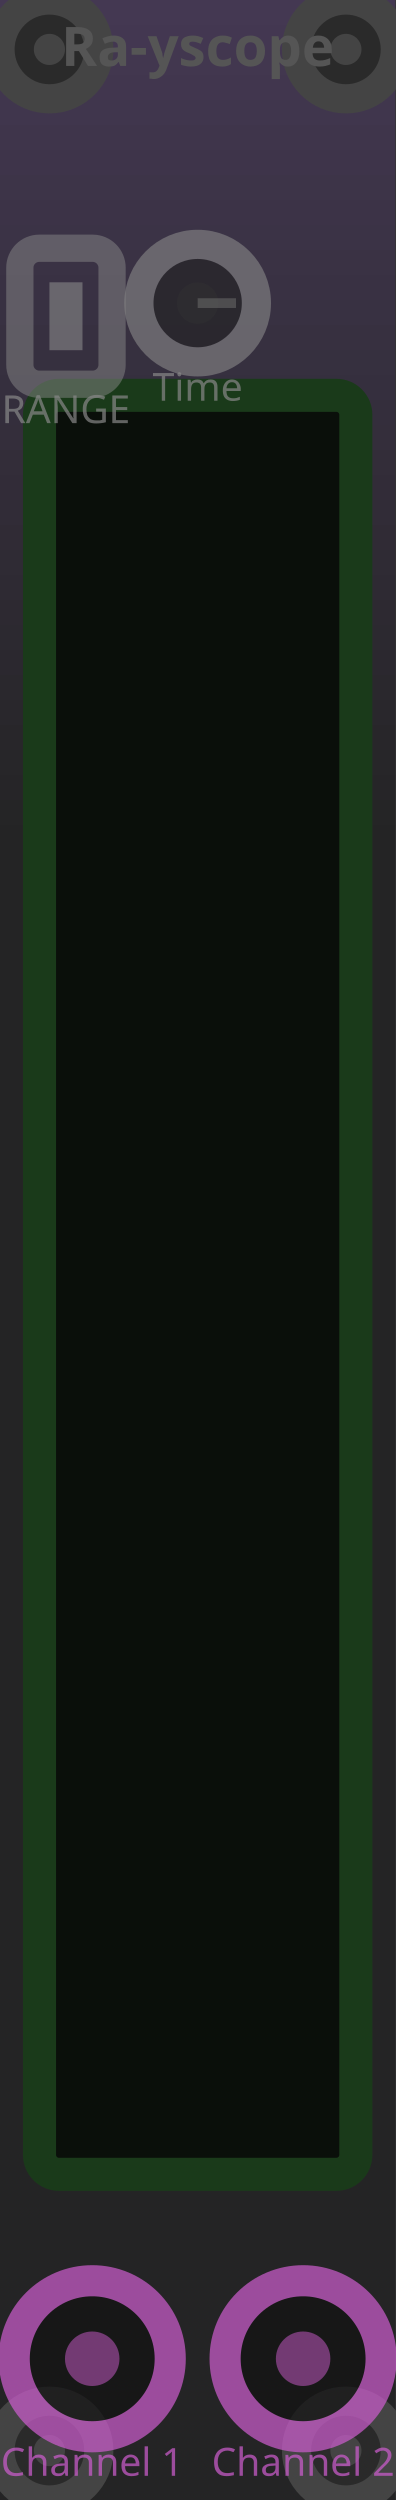
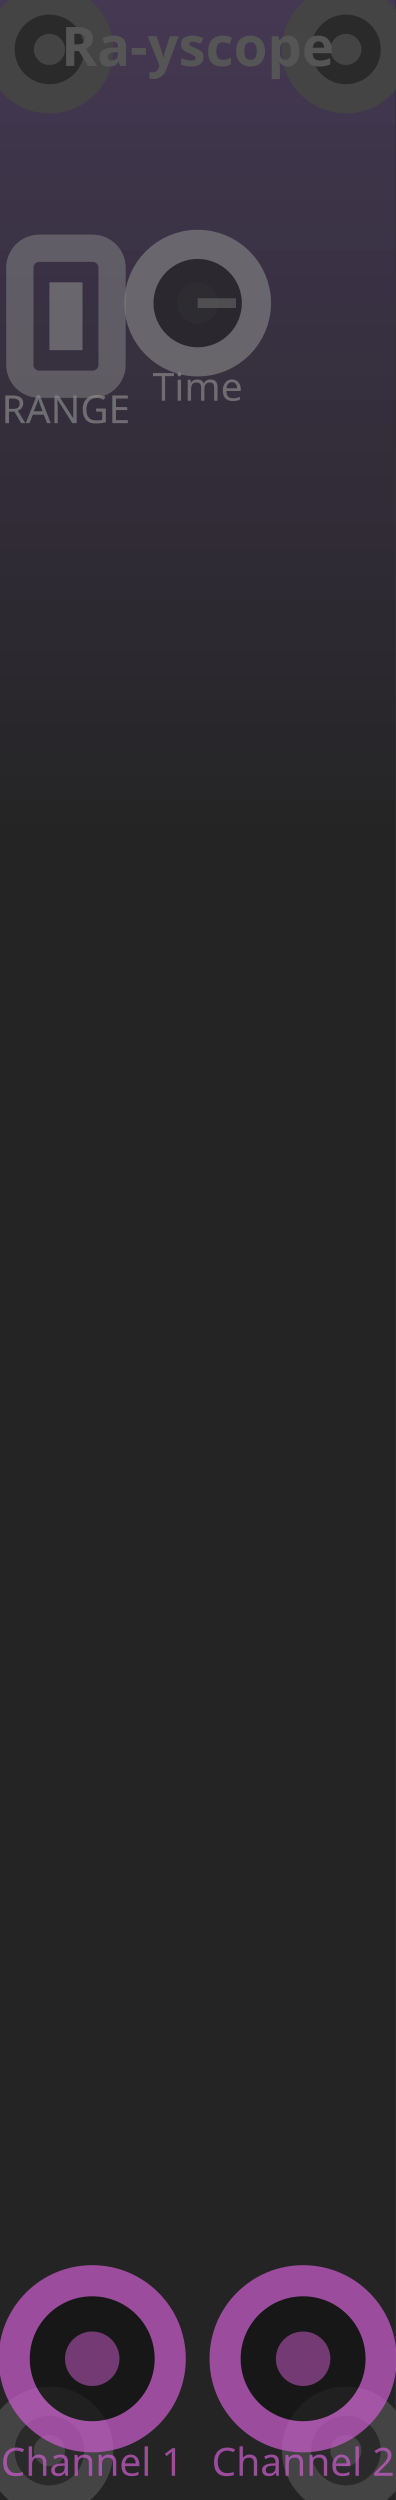
<svg xmlns="http://www.w3.org/2000/svg" viewBox="0 0 20.32 128.5" width="20.32mm" height="128.5mm">
  <rect x="0.3" y="0.3" width="19.72" height="127.9" fill="none" stroke="#333" stroke-width="1.5" />
  <rect x="0" y="0.000" width="20.32" height="1.295" fill="#443852" />
  <rect x="0" y="1.285" width="20.32" height="1.295" fill="#433751" />
  <rect x="0" y="2.570" width="20.32" height="1.295" fill="#42374f" />
  <rect x="0" y="3.855" width="20.32" height="1.295" fill="#41364e" />
  <rect x="0" y="5.140" width="20.32" height="1.295" fill="#40364d" />
  <rect x="0" y="6.425" width="20.32" height="1.295" fill="#3f354b" />
  <rect x="0" y="7.710" width="20.32" height="1.295" fill="#3e344a" />
  <rect x="0" y="8.995" width="20.32" height="1.295" fill="#3d3448" />
  <rect x="0" y="10.280" width="20.32" height="1.295" fill="#3c3347" />
  <rect x="0" y="11.565" width="20.32" height="1.295" fill="#3b3346" />
  <rect x="0" y="12.850" width="20.32" height="1.295" fill="#3a3244" />
  <rect x="0" y="14.135" width="20.32" height="1.295" fill="#393143" />
  <rect x="0" y="15.420" width="20.32" height="1.295" fill="#383142" />
  <rect x="0" y="16.705" width="20.32" height="1.295" fill="#373040" />
  <rect x="0" y="17.990" width="20.32" height="1.295" fill="#36303f" />
  <rect x="0" y="19.275" width="20.32" height="1.295" fill="#352f3e" />
  <rect x="0" y="20.560" width="20.32" height="1.295" fill="#342e3c" />
  <rect x="0" y="21.845" width="20.32" height="1.295" fill="#342e3b" />
  <rect x="0" y="23.130" width="20.32" height="1.295" fill="#332d39" />
  <rect x="0" y="24.415" width="20.32" height="1.295" fill="#322c38" />
  <rect x="0" y="25.700" width="20.32" height="1.295" fill="#312c37" />
  <rect x="0" y="26.985" width="20.32" height="1.295" fill="#302b35" />
  <rect x="0" y="28.270" width="20.32" height="1.295" fill="#2f2b34" />
  <rect x="0" y="29.555" width="20.32" height="1.295" fill="#2e2a33" />
  <rect x="0" y="30.840" width="20.32" height="1.295" fill="#2d2931" />
  <rect x="0" y="32.125" width="20.32" height="1.295" fill="#2c2930" />
  <rect x="0" y="33.410" width="20.32" height="1.295" fill="#2b282f" />
  <rect x="0" y="34.695" width="20.32" height="1.295" fill="#2a282d" />
  <rect x="0" y="35.980" width="20.32" height="1.295" fill="#29272c" />
  <rect x="0" y="37.265" width="20.32" height="1.295" fill="#28262a" />
  <rect x="0" y="38.550" width="20.32" height="1.295" fill="#272629" />
  <rect x="0" y="39.835" width="20.32" height="1.295" fill="#262528" />
  <rect x="0" y="41.120" width="20.32" height="1.295" fill="#252526" />
  <rect x="0" y="42.405" width="20.32" height="1.295" fill="#242425" />
  <rect x="0" y="43.690" width="20.32" height="1.295" fill="#242425" />
  <rect x="0" y="44.975" width="20.32" height="1.295" fill="#242425" />
  <rect x="0" y="46.260" width="20.32" height="1.295" fill="#242425" />
  <rect x="0" y="47.545" width="20.32" height="1.295" fill="#242425" />
  <rect x="0" y="48.830" width="20.32" height="1.295" fill="#242425" />
  <rect x="0" y="50.115" width="20.32" height="1.295" fill="#242425" />
  <rect x="0" y="51.400" width="20.32" height="1.295" fill="#242425" />
  <rect x="0" y="52.685" width="20.32" height="1.295" fill="#242425" />
  <rect x="0" y="53.970" width="20.32" height="1.295" fill="#242425" />
  <rect x="0" y="55.255" width="20.32" height="1.295" fill="#242425" />
  <rect x="0" y="56.540" width="20.32" height="1.295" fill="#242425" />
  <rect x="0" y="57.825" width="20.32" height="1.295" fill="#242425" />
  <rect x="0" y="59.110" width="20.32" height="1.295" fill="#242425" />
  <rect x="0" y="60.395" width="20.32" height="1.295" fill="#242425" />
  <rect x="0" y="61.680" width="20.32" height="1.295" fill="#242425" />
  <rect x="0" y="62.965" width="20.32" height="1.295" fill="#242425" />
  <rect x="0" y="64.250" width="20.32" height="1.295" fill="#242425" />
  <rect x="0" y="65.535" width="20.32" height="1.295" fill="#242425" />
  <rect x="0" y="66.820" width="20.32" height="1.295" fill="#242425" />
  <rect x="0" y="68.105" width="20.32" height="1.295" fill="#242425" />
  <rect x="0" y="69.390" width="20.32" height="1.295" fill="#242425" />
  <rect x="0" y="70.675" width="20.32" height="1.295" fill="#242425" />
  <rect x="0" y="71.960" width="20.32" height="1.295" fill="#242425" />
  <rect x="0" y="73.245" width="20.32" height="1.295" fill="#242425" />
  <rect x="0" y="74.530" width="20.32" height="1.295" fill="#242425" />
  <rect x="0" y="75.815" width="20.32" height="1.295" fill="#242425" />
  <rect x="0" y="77.100" width="20.32" height="1.295" fill="#242425" />
  <rect x="0" y="78.385" width="20.32" height="1.295" fill="#242425" />
  <rect x="0" y="79.670" width="20.32" height="1.295" fill="#242425" />
  <rect x="0" y="80.955" width="20.32" height="1.295" fill="#242425" />
  <rect x="0" y="82.240" width="20.32" height="1.295" fill="#242425" />
  <rect x="0" y="83.525" width="20.32" height="1.295" fill="#242425" />
  <rect x="0" y="84.810" width="20.32" height="1.295" fill="#242425" />
  <rect x="0" y="86.095" width="20.32" height="1.295" fill="#242425" />
  <rect x="0" y="87.380" width="20.32" height="1.295" fill="#242425" />
  <rect x="0" y="88.665" width="20.32" height="1.295" fill="#242425" />
  <rect x="0" y="89.950" width="20.32" height="1.295" fill="#242425" />
  <rect x="0" y="91.235" width="20.32" height="1.295" fill="#242425" />
  <rect x="0" y="92.520" width="20.32" height="1.295" fill="#242425" />
  <rect x="0" y="93.805" width="20.32" height="1.295" fill="#242425" />
  <rect x="0" y="95.090" width="20.32" height="1.295" fill="#242425" />
  <rect x="0" y="96.375" width="20.32" height="1.295" fill="#242425" />
  <rect x="0" y="97.660" width="20.32" height="1.295" fill="#242425" />
  <rect x="0" y="98.945" width="20.32" height="1.295" fill="#242425" />
  <rect x="0" y="100.230" width="20.32" height="1.295" fill="#242425" />
  <rect x="0" y="101.515" width="20.32" height="1.295" fill="#242425" />
  <rect x="0" y="102.800" width="20.32" height="1.295" fill="#242425" />
  <rect x="0" y="104.085" width="20.32" height="1.295" fill="#242425" />
  <rect x="0" y="105.370" width="20.32" height="1.295" fill="#242425" />
  <rect x="0" y="106.655" width="20.32" height="1.295" fill="#242425" />
  <rect x="0" y="107.940" width="20.32" height="1.295" fill="#242425" />
  <rect x="0" y="109.225" width="20.32" height="1.295" fill="#242425" />
  <rect x="0" y="110.510" width="20.32" height="1.295" fill="#242425" />
  <rect x="0" y="111.795" width="20.32" height="1.295" fill="#242425" />
  <rect x="0" y="113.080" width="20.32" height="1.295" fill="#242425" />
  <rect x="0" y="114.365" width="20.32" height="1.295" fill="#242425" />
  <rect x="0" y="115.650" width="20.32" height="1.295" fill="#242425" />
  <rect x="0" y="116.935" width="20.32" height="1.295" fill="#242425" />
  <rect x="0" y="118.220" width="20.32" height="1.295" fill="#242425" />
  <rect x="0" y="119.505" width="20.32" height="1.295" fill="#242425" />
  <rect x="0" y="120.790" width="20.32" height="1.295" fill="#242425" />
  <rect x="0" y="122.075" width="20.32" height="1.295" fill="#242425" />
  <rect x="0" y="123.360" width="20.32" height="1.295" fill="#242425" />
  <rect x="0" y="124.645" width="20.32" height="1.295" fill="#242425" />
  <rect x="0" y="125.930" width="20.32" height="1.295" fill="#242425" />
  <rect x="0" y="127.215" width="20.32" height="1.295" fill="#242425" />
  <circle cx="2.54" cy="2.54" r="2.54" fill="#2a2a2a" stroke="#444" stroke-width="1.5" />
  <circle cx="2.54" cy="2.54" r="0.8" fill="#444" />
  <circle cx="2.54" cy="125.96" r="2.54" fill="#2a2a2a" stroke="#444" stroke-width="1.5" />
  <circle cx="2.54" cy="125.96" r="0.8" fill="#444" />
  <circle cx="17.78" cy="2.54" r="2.54" fill="#2a2a2a" stroke="#444" stroke-width="1.5" />
  <circle cx="17.78" cy="2.54" r="0.8" fill="#444" />
  <circle cx="17.78" cy="125.96" r="2.54" fill="#2a2a2a" stroke="#444" stroke-width="1.5" />
  <circle cx="17.78" cy="125.96" r="0.8" fill="#444" />
  <text x="10.16" y="3.39" fill="#555" font-family="sans-serif" font-size="2.8" text-anchor="middle" font-weight="bold">Ra-yscope</text>
-   <rect x="2.03" y="20.32" width="16.26" height="91.44" rx="1" fill="#0a0f0a" stroke="#1a3a1a" stroke-width="1.7" />
  <circle cx="10.16" cy="15.58" r="3.02" fill="#222" stroke="#888" stroke-width="1.5" opacity="0.6" />
  <circle cx="10.16" cy="15.58" r="1.06" fill="#333" opacity="0.4" />
  <line x1="10.16" y1="15.58" x2="12.13" y2="15.58" stroke="#666" stroke-width="0.5" opacity="0.6" />
  <text x="10.16" y="20.60" fill="#888" font-family="sans-serif" font-size="2.0" text-anchor="middle" opacity="0.7">Time</text>
  <rect x="1.02" y="12.76" width="4.74" height="6.99" rx="1" fill="none" stroke="#888" stroke-width="1.4" opacity="0.5" />
  <line x1="3.39" y1="18.00" x2="3.39" y2="14.51" stroke="#888" stroke-width="1.7" opacity="0.6" />
  <text x="3.39" y="21.75" fill="#888" font-family="sans-serif" font-size="2.0" text-anchor="middle" opacity="0.7">RANGE</text>
  <circle cx="4.74" cy="121.24" r="4.01" fill="#111" stroke="#CF5DD0" stroke-width="1.6" opacity="0.7" />
  <circle cx="4.74" cy="121.24" r="1.40" fill="#CF5DD0" opacity="0.5" />
  <text x="4.74" y="127.26" fill="#CF5DD0" font-family="sans-serif" font-size="2.0" text-anchor="middle" opacity="0.7">Channel 1</text>
  <circle cx="15.58" cy="121.24" r="4.01" fill="#111" stroke="#CF5DD0" stroke-width="1.6" opacity="0.7" />
  <circle cx="15.58" cy="121.24" r="1.40" fill="#CF5DD0" opacity="0.5" />
  <text x="15.58" y="127.26" fill="#CF5DD0" font-family="sans-serif" font-size="2.0" text-anchor="middle" opacity="0.7">Channel 2</text>
</svg>
